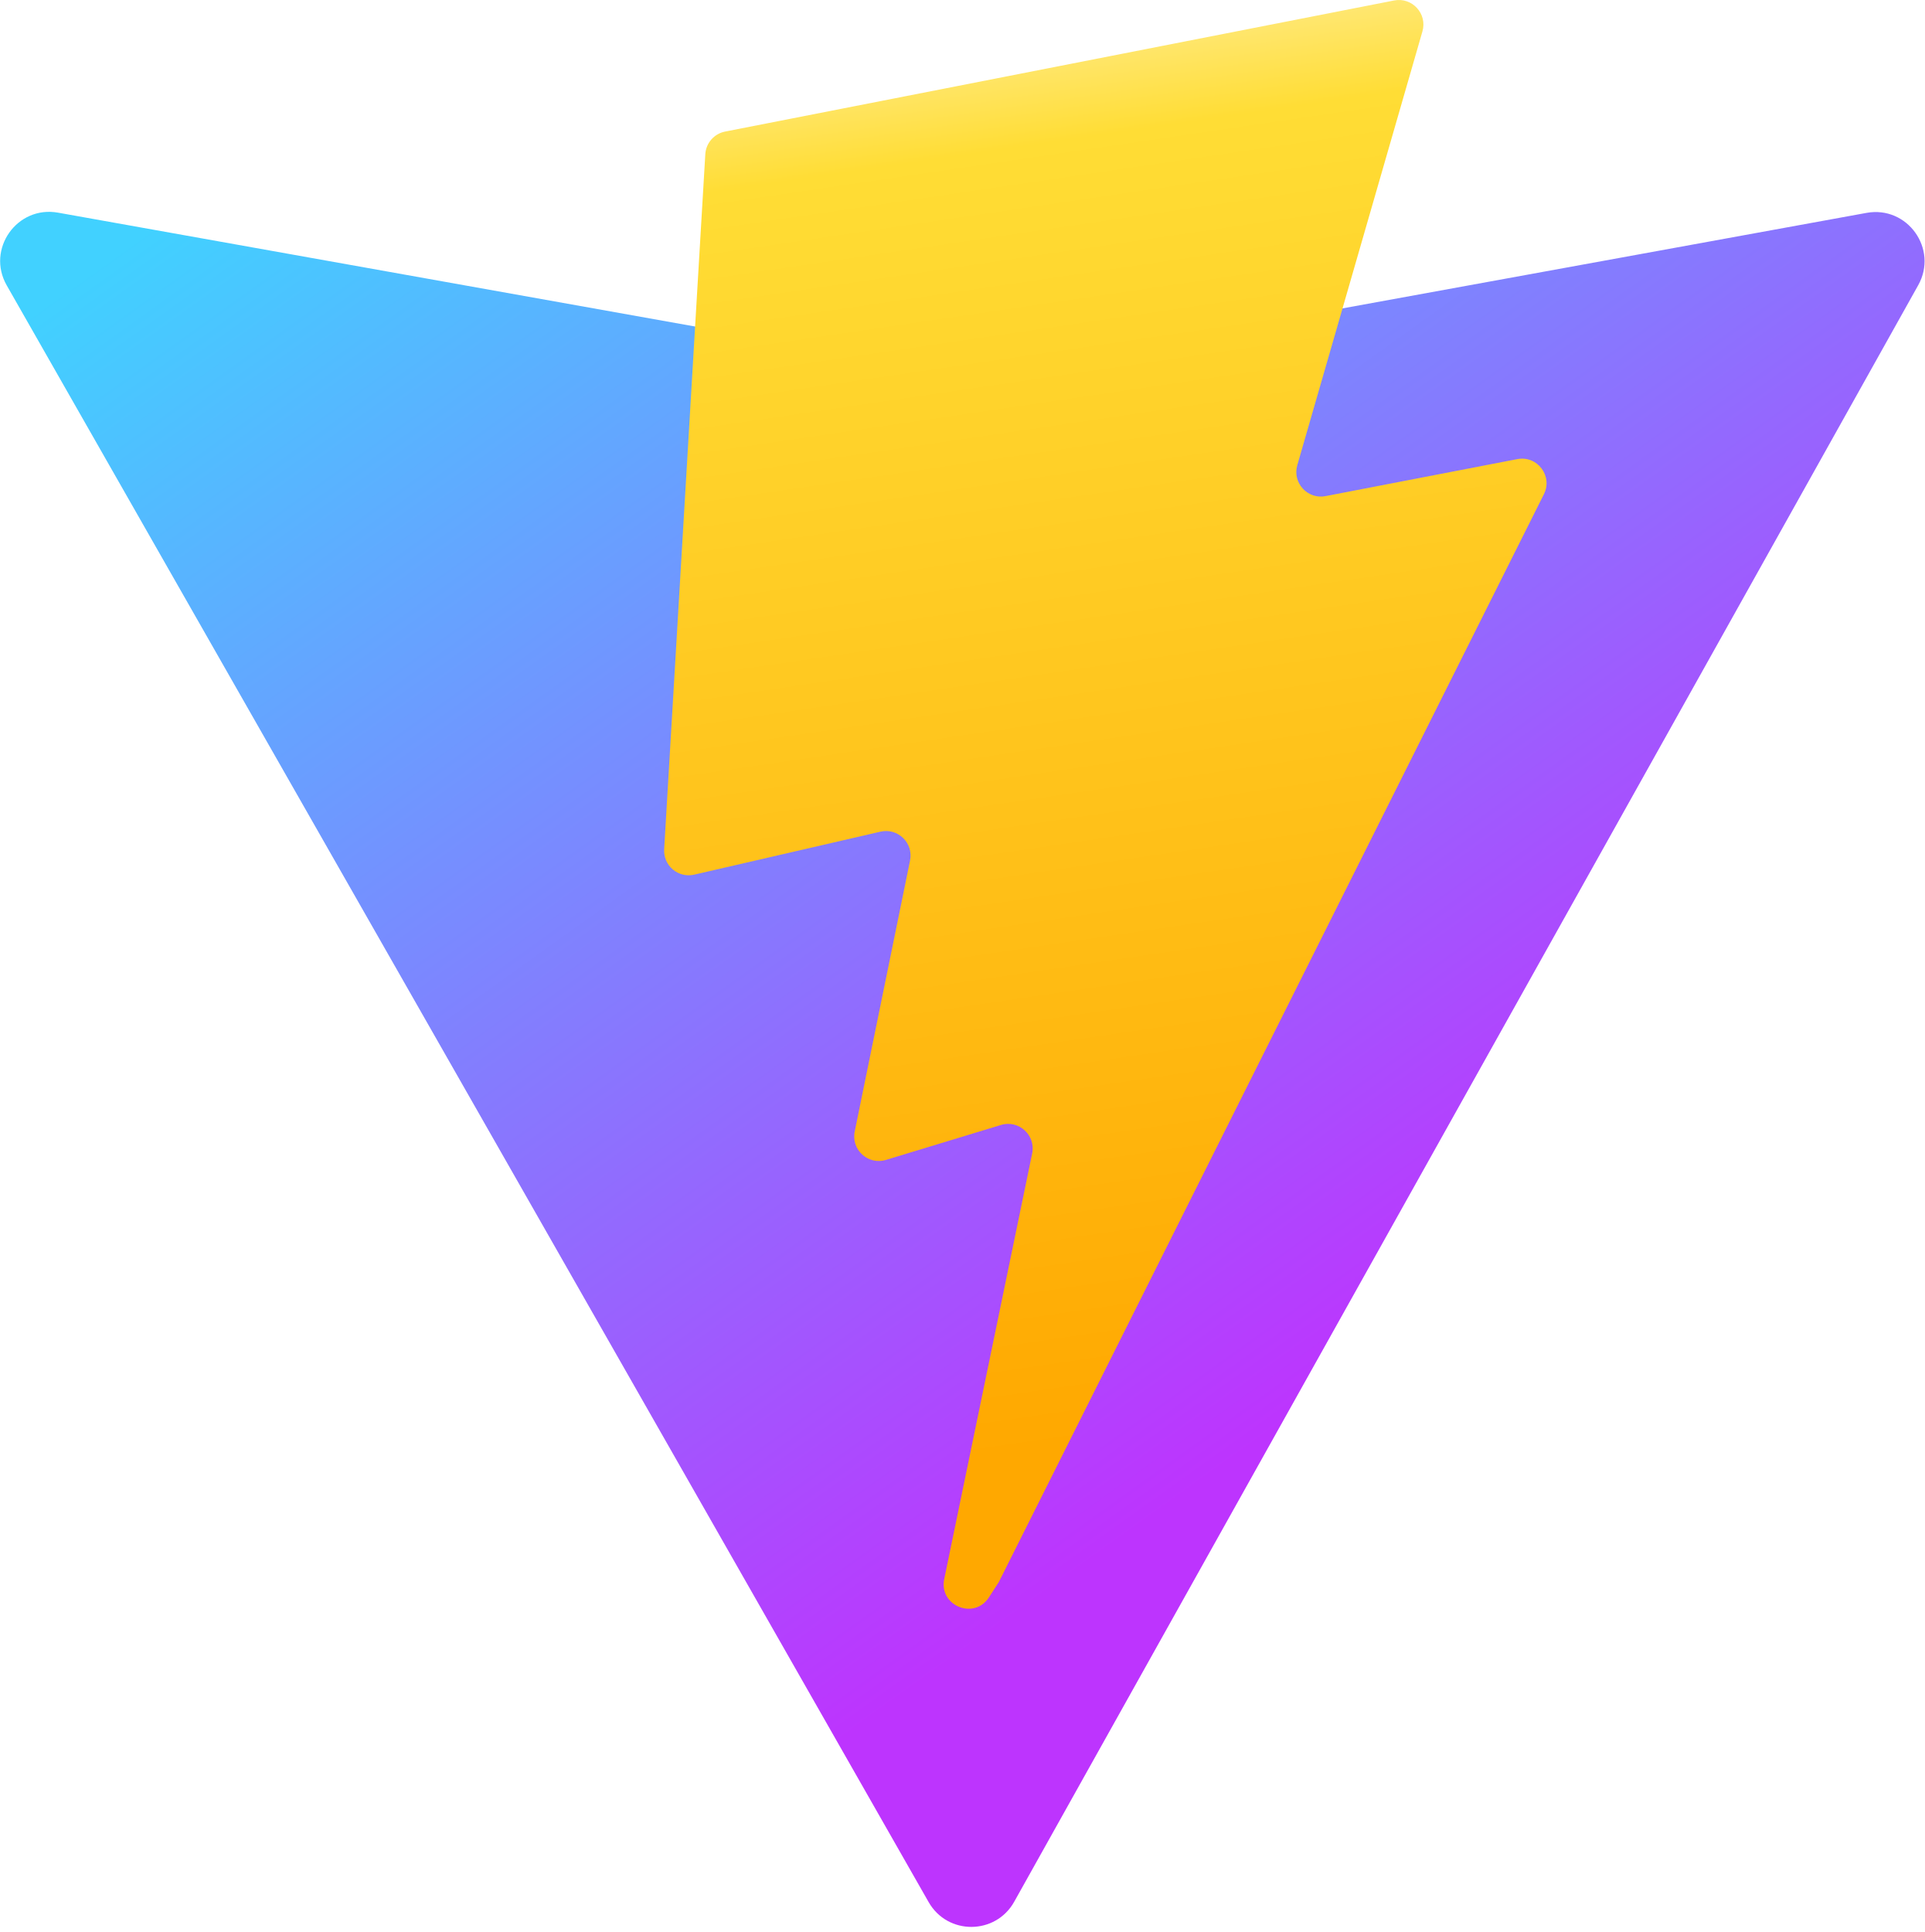
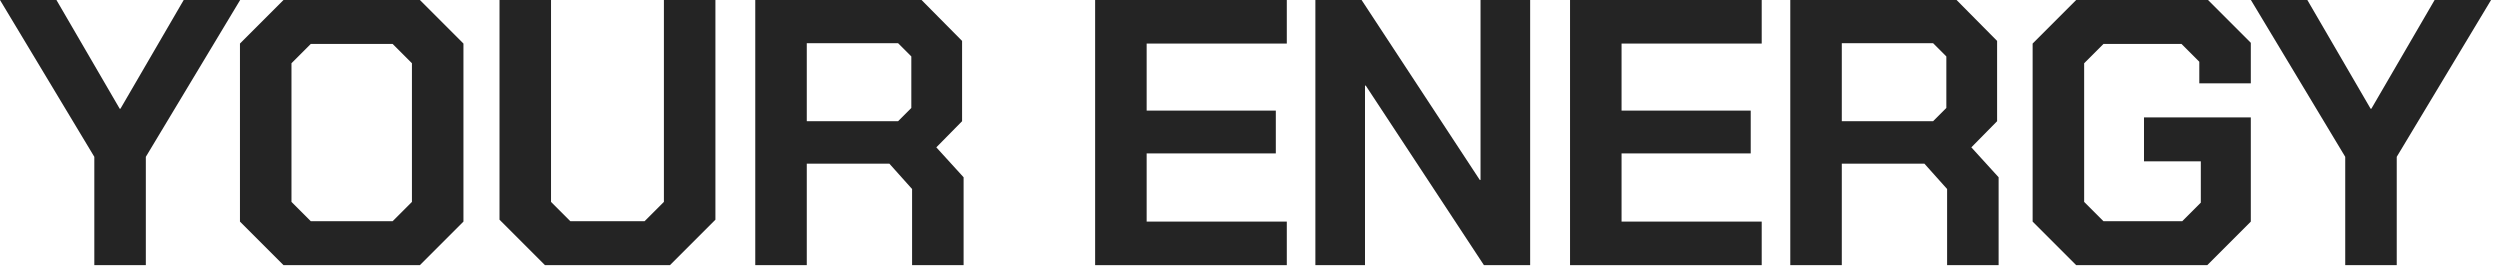
- <svg xmlns="http://www.w3.org/2000/svg" aria-hidden="true" role="img" class="iconify iconify--logos" width="31.88" height="32" preserveAspectRatio="xMidYMid meet" viewBox="0 0 256 257">
-   <defs>
-     <linearGradient id="IconifyId1813088fe1fbc01fb466" x1="-.828%" x2="57.636%" y1="7.652%" y2="78.411%">
-       <stop offset="0%" stop-color="#41D1FF" />
-       <stop offset="100%" stop-color="#BD34FE" />
-     </linearGradient>
-     <linearGradient id="IconifyId1813088fe1fbc01fb467" x1="43.376%" x2="50.316%" y1="2.242%" y2="89.03%">
-       <stop offset="0%" stop-color="#FFEA83" />
-       <stop offset="8.333%" stop-color="#FFDD35" />
-       <stop offset="100%" stop-color="#FFA800" />
-     </linearGradient>
-   </defs>
-   <path fill="url(#IconifyId1813088fe1fbc01fb466)" d="M255.153 37.938L134.897 252.976c-2.483 4.44-8.862 4.466-11.382.048L.875 37.958c-2.746-4.814 1.371-10.646 6.827-9.67l120.385 21.517a6.537 6.537 0 0 0 2.322-.004l117.867-21.483c5.438-.991 9.574 4.796 6.877 9.62Z" />
-   <path fill="url(#IconifyId1813088fe1fbc01fb467)" d="M185.432.063L96.44 17.501a3.268 3.268 0 0 0-2.634 3.014l-5.474 92.456a3.268 3.268 0 0 0 3.997 3.378l24.777-5.718c2.318-.535 4.413 1.507 3.936 3.838l-7.361 36.047c-.495 2.426 1.782 4.5 4.151 3.78l15.304-4.649c2.372-.72 4.652 1.36 4.15 3.788l-11.698 56.621c-.732 3.542 3.979 5.473 5.943 2.437l1.313-2.028l72.516-144.72c1.215-2.423-.88-5.186-3.54-4.672l-25.505 4.922c-2.396.462-4.435-1.77-3.759-4.114l16.646-57.705c.677-2.35-1.37-4.583-3.769-4.113Z" />
+ <svg xmlns="http://www.w3.org/2000/svg" width="132" height="14" viewBox="0 0 132 14" fill="none">
+   <path d="M4.98 8.28L0 0H2.98L6.32 5.74H6.36L9.7 0H12.68L7.7 8.28V14H4.98V8.28Z" fill="#242424" />
+   <path d="M12.67 11.7V2.3L14.97 0H22.17L24.47 2.3V11.7L22.17 14H14.97L12.67 11.7ZM20.73 11.68L21.75 10.66V3.34L20.73 2.32H16.41L15.39 3.34V10.66L16.41 11.68H20.73Z" fill="#242424" />
+   <path d="M26.374 11.6V0H29.094V10.66L30.114 11.68H34.034L35.054 10.66V0H37.774V11.6L35.374 14H28.774L26.374 11.6Z" fill="#242424" />
+   <path d="M50.878 9.36V14H48.158V9.98L46.958 8.64H42.598V14H39.878V0H48.658L50.798 2.16V6.4L49.438 7.78L50.878 9.36ZM42.598 6.4H47.418L48.118 5.7V2.98L47.418 2.28H42.598V6.4Z" fill="#242424" />
+   <path d="M57.823 0H67.943V2.3H60.543V5.84H67.363V8.1H60.543V11.7H67.943V14H57.823V0Z" fill="#242424" />
+   <path d="M69.452 0H71.892L78.132 9.5H78.172V0H80.792V14H78.352L72.112 4.52H72.072V14H69.452V0Z" fill="#242424" />
+   <path d="M82.898 0H93.018V2.3H85.618V5.84H92.438V8.1H85.618V11.7H93.018V14H82.898V0Z" fill="#242424" />
+   <path d="M105.527 9.36V14H102.807V9.98L101.607 8.64H97.247V14H94.527V0H103.307L105.447 2.16V6.4L104.087 7.78L105.527 9.36ZM97.247 6.4H102.067L102.767 5.7V2.98L102.067 2.28H97.247V6.4Z" fill="#242424" />
+   <path d="M107.323 11.7V2.3L109.623 0H116.583L118.843 2.26V4.4H116.123V3.26L115.183 2.32H111.063L110.043 3.34V10.66L111.063 11.68H115.223L116.203 10.7V8.52H113.203V6.2H118.843V11.7L116.543 14H109.623L107.323 11.7Z" fill="#242424" />
+   <path d="M123.828 8.28L118.848 0H121.828L125.168 5.74H125.208L128.548 0H131.528L126.548 8.28V14H123.828V8.28Z" fill="#242424" />
</svg>
